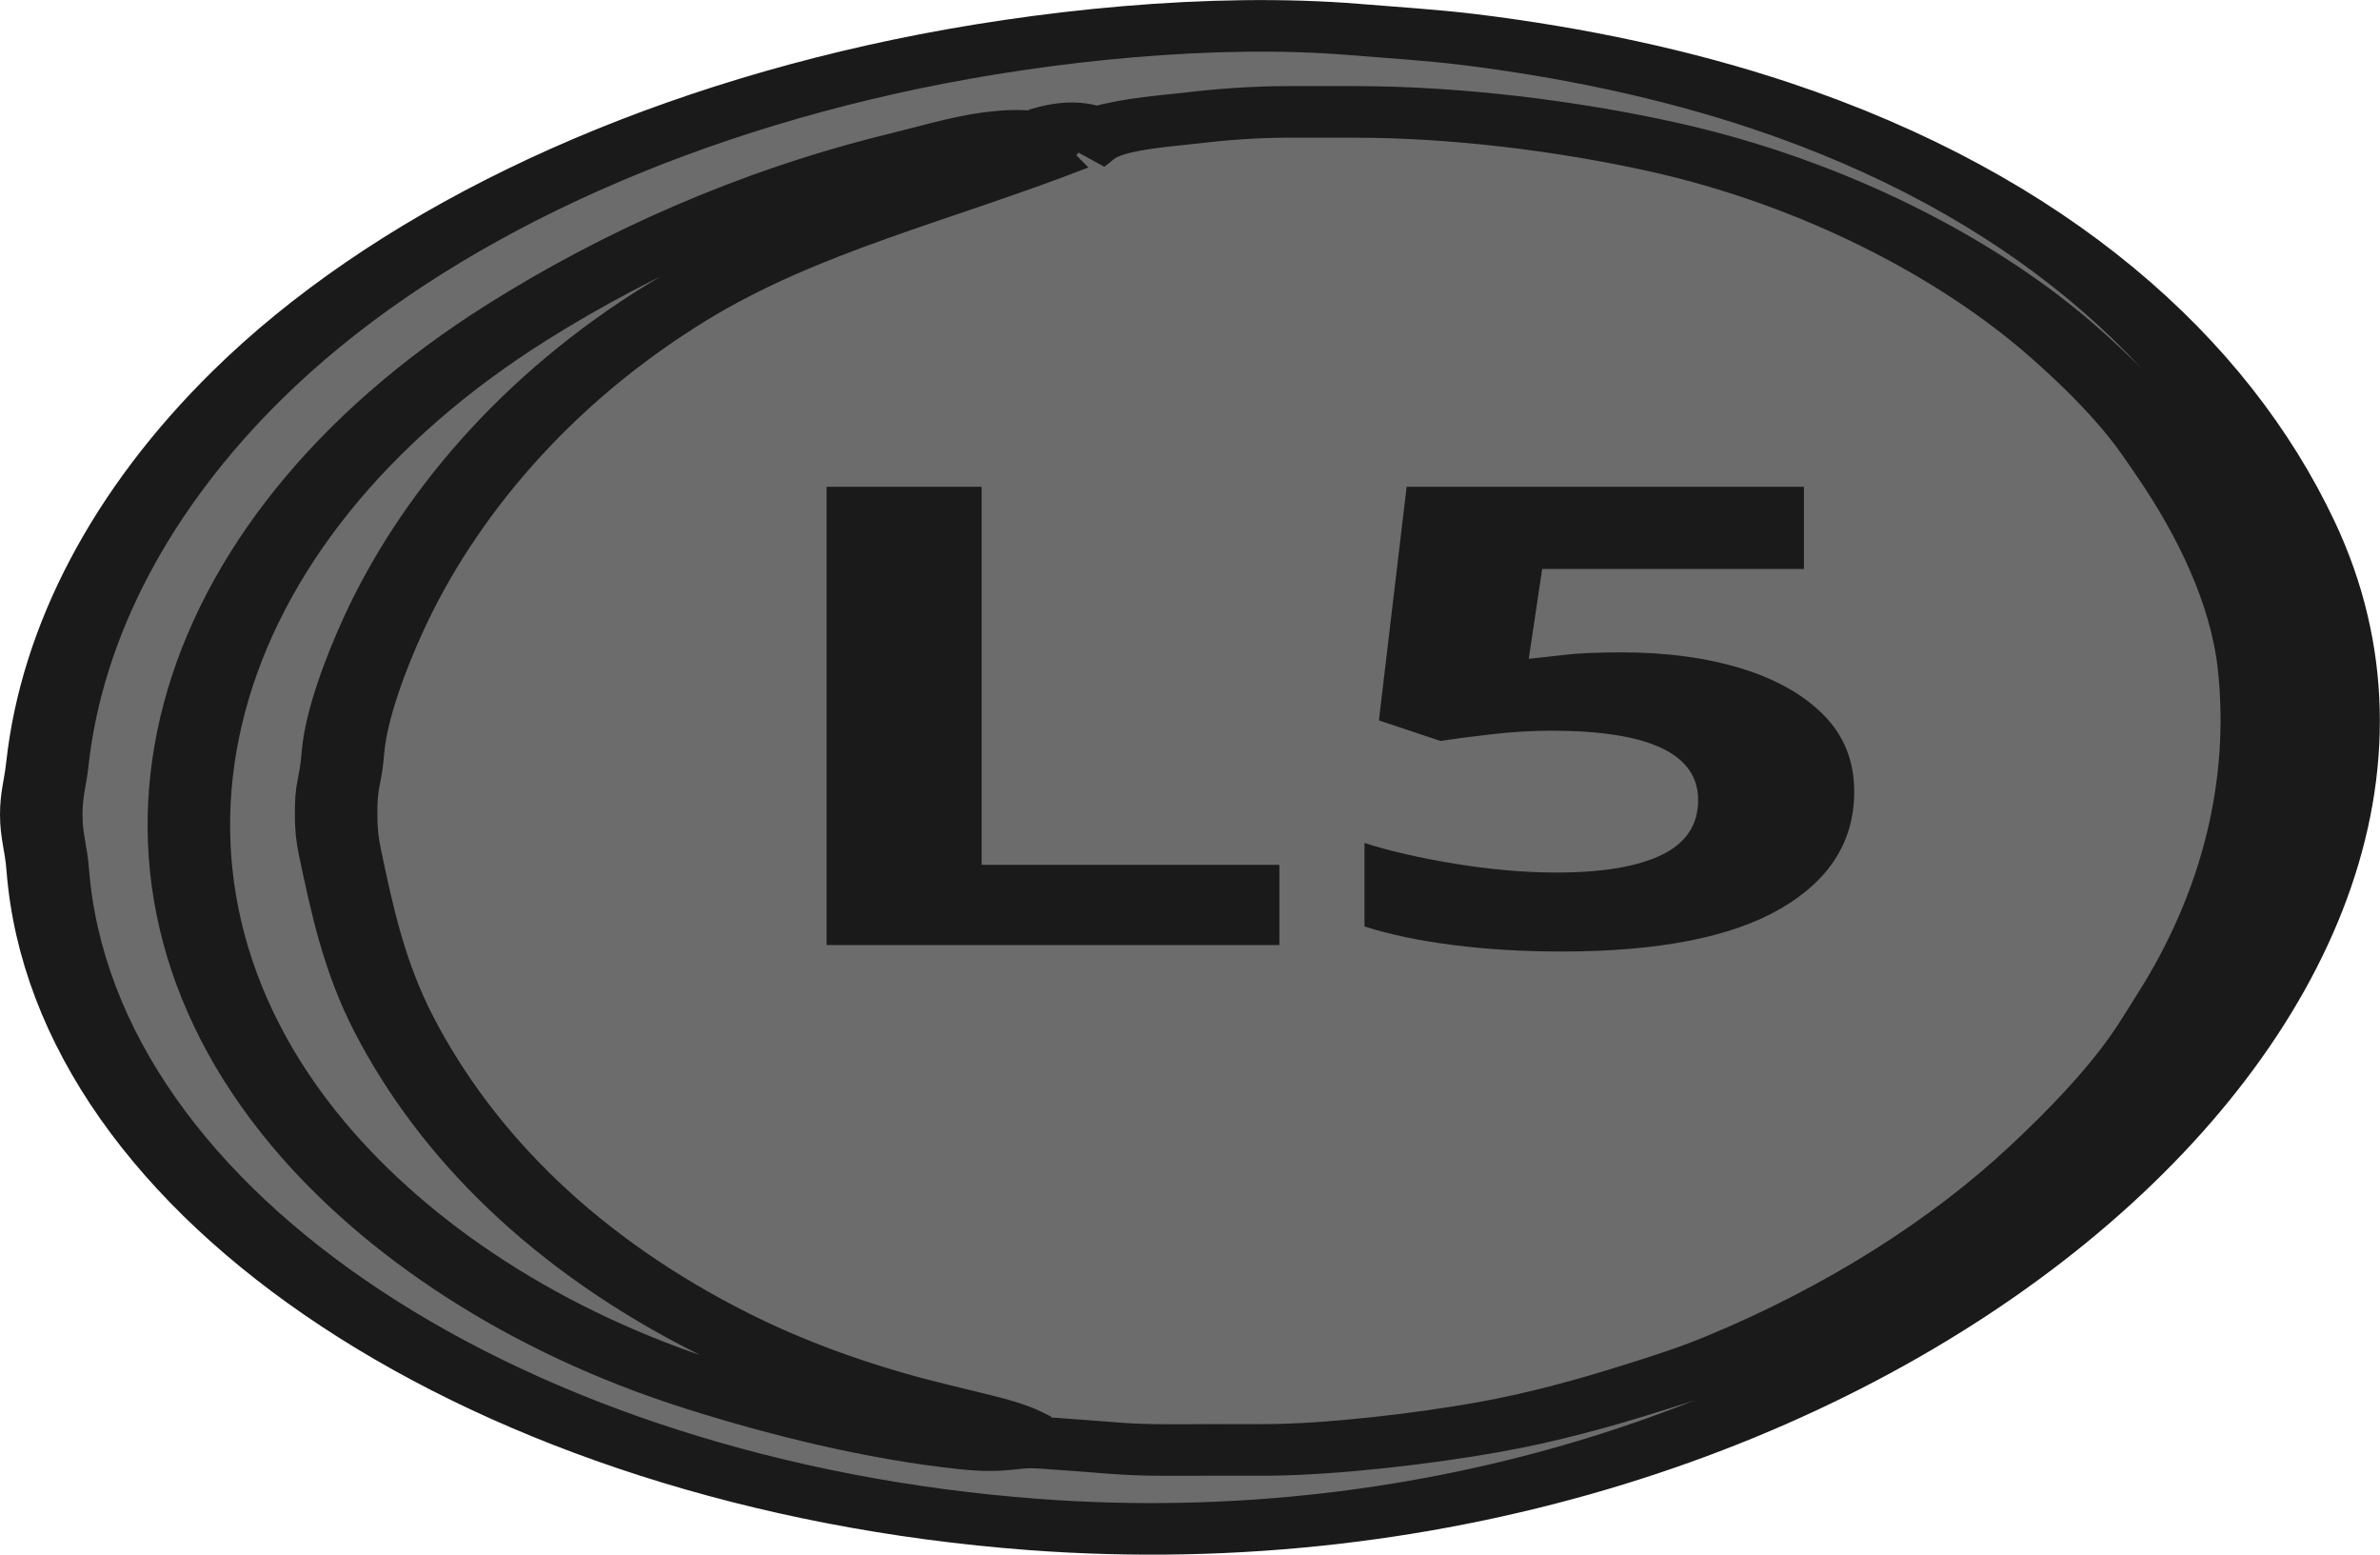
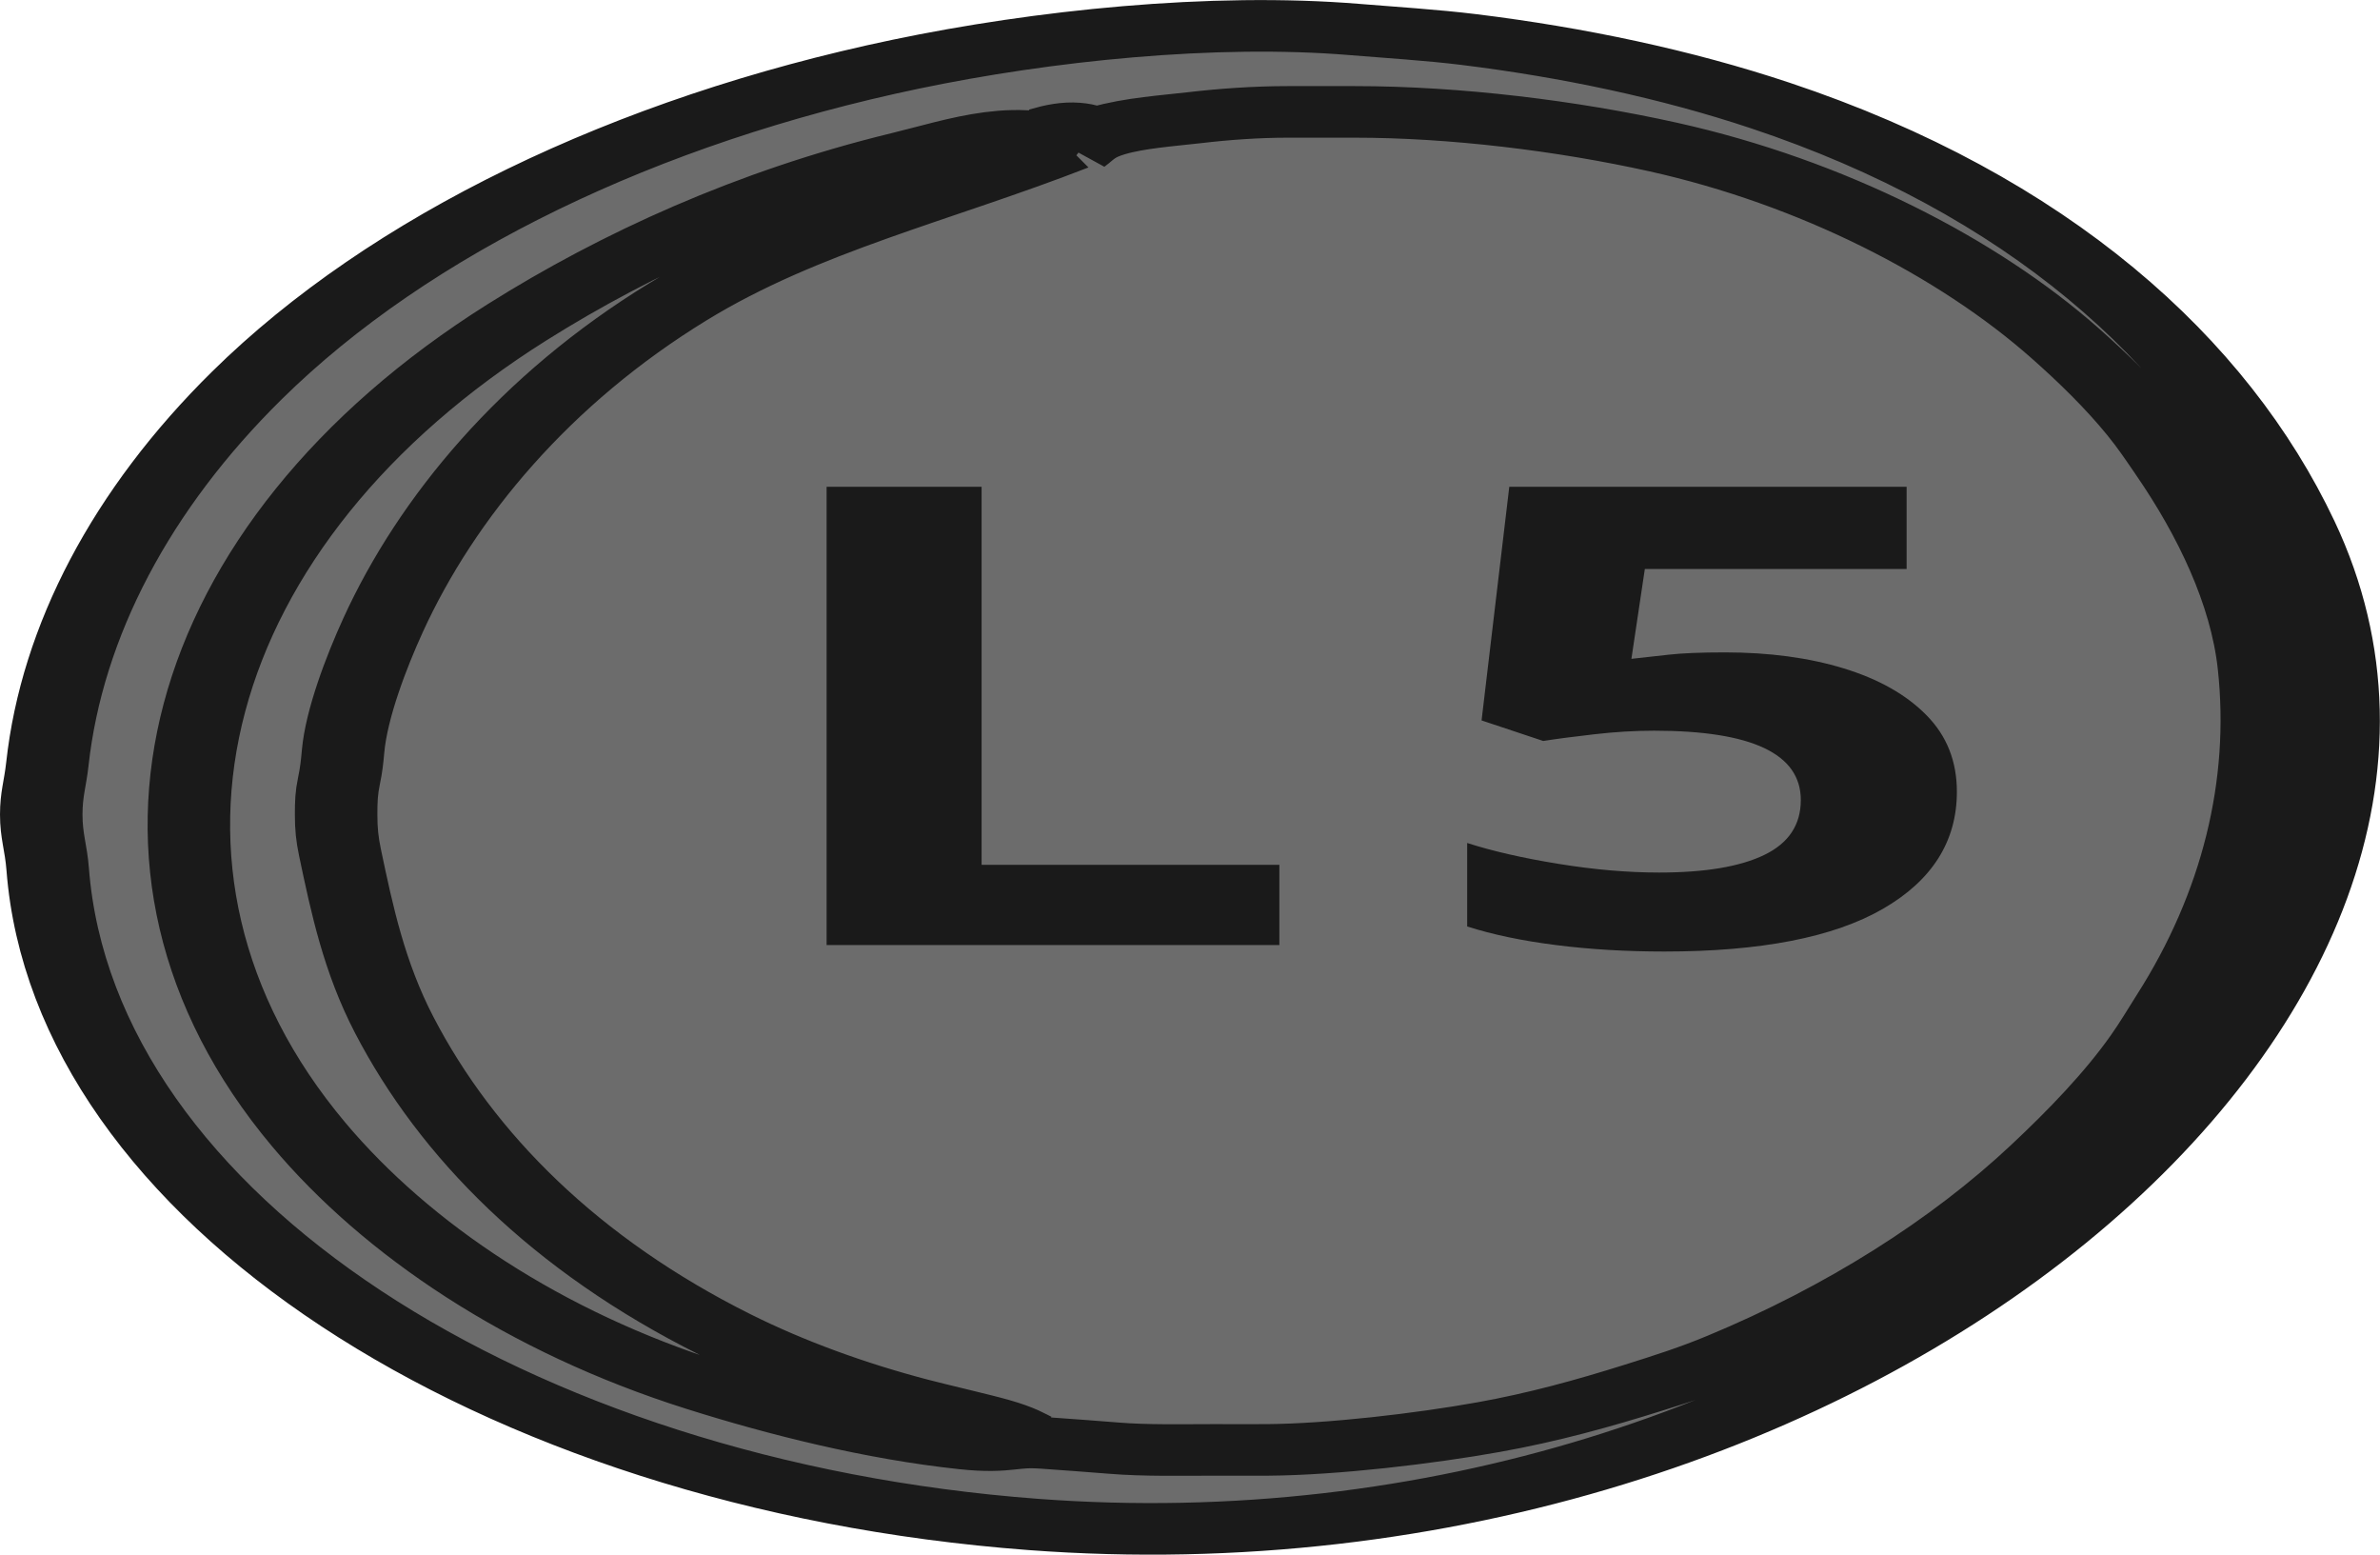
<svg xmlns="http://www.w3.org/2000/svg" width="49" height="32" viewBox="0 0 49 32">
  <g transform="scale(0.60507,0.37823) translate(-53.8548,-336.946)">
    <g id="LGRIP2" transform="matrix(0.2339141,0,0,0.2339141,2.142469,154.7952)">
      <path style="fill:#6c6c6c;fill-opacity:1;stroke:#1a1a1a;stroke-width:12;stroke-dasharray:none;stroke-opacity:1;opacity:1" d="m 418.151,785.575 c -20.648,-2.73 -45.444,1.422 -65.317,8.068 -39.235,13.122 -73.566,39.619 -95.835,74.722 -16.783,26.454 -26.915,57.162 -29.036,88.101 -0.318,4.64 -0.888,6.966 -0.888,11.747 0,5.053 0.689,7.602 0.937,12.726 3.803,78.55 66.151,143.158 143.345,152.428 118.4,14.219 216.164,-121.357 183.55,-231.719 -12.27,-41.52 -37.611,-77.748 -76.313,-98.39 -13.709,-7.312 -28.701,-12.367 -43.87,-15.354 -5.34,-1.052 -11.419,-1.648 -16.573,-2.329 m -40.945,27.973 c -7.311,-6.632 -15.76,-1.577 -24.372,1.773 -21.34,8.302 -40.469,22.197 -56.543,38.362 -48.487,48.762 -62.674,127.301 -30.33,188.927 12.84,24.464 32.868,45.972 57.626,58.491 11.702,5.918 25.198,11.311 38.02,13.492 6.169,1.05 6.151,-0.787 11.699,-0.149 2.826,0.325 6.893,0.789 9.749,1.167 4.691,0.62 10.058,0.415 14.623,0.415 2.93,0 4.777,0.032 7.799,0 9.48,-0.113 22.724,-2.602 32.171,-5.309 7.959,-2.28 15.251,-5.528 22.422,-9.129 4.612,-2.316 8.349,-4.226 12.673,-7.098 18.004,-11.954 33.821,-28.013 45.819,-46.004 5.644,-8.463 11.019,-17.371 15.023,-26.43 1.483,-3.354 2.583,-6.388 3.938,-9.789 9.772,-24.531 13.973,-51.587 12.148,-78.312 -1.084,-15.886 -6.086,-32.489 -12.312,-46.987 -1.476,-3.436 -2.696,-6.401 -4.426,-9.789 -3.314,-6.491 -7.289,-12.721 -11.447,-18.599 -14.166,-20.03 -35.372,-37.454 -58.492,-45.671 -13.973,-4.966 -30.264,-8.167 -44.844,-8.168 -3.856,-2e-4 -5.997,0 -9.749,0 -4.564,0 -9.276,0.537 -13.648,1.36 -3.56,0.67 -8.698,1.214 -12.582,3.051 -3.287,1.555 -3.917,3.203 -4.966,4.4 m 2.925,-3.916 c -2.001,-0.953 -2.884,-1.875 -6.824,0 m 2.925,2.937 c -19.658,12.269 -39.371,19.546 -56.505,36.307 -20.785,20.328 -35.101,47.879 -42.933,75.284 -2.429,8.5 -5.329,20.607 -5.815,29.367 -0.138,2.492 -0.262,4.301 -0.596,6.852 -0.367,2.805 -0.414,4.79 -0.414,7.831 0,3.362 0.155,5.715 0.561,8.81 1.756,13.388 3.531,26.706 7.891,40.135 9.106,28.048 24.902,53.475 48.091,71.998 8.231,6.575 17.588,12.034 27.297,16.091 3.091,1.292 9.295,3.577 11.675,4.675 2.96,1.366 3.715,2.258 4.898,3.167" id="LGRIP2-9" />
-       <text xml:space="preserve" style="font-size:149.333px;line-height:1.25;font-family:'Bitstream Vera Sans Mono';-inkscape-font-specification:'Bitstream Vera Sans Mono';letter-spacing:0px;word-spacing:0px;fill:#1a1a1a;opacity:1" x="327.878" y="998.578" id="text2-3">
+       <text xml:space="preserve" style="font-size:149.333px;line-height:1.25;font-family:'Bitstream Vera Sans Mono';-inkscape-font-specification:'Bitstream Vera Sans Mono';letter-spacing:14.933px;word-spacing:0px;fill:#1a1a1a;opacity:1" x="327.878" y="998.578" id="text2-3">
        <tspan id="tspan2-0" x="327.878" y="998.578" style="font-style:normal;font-variant:normal;font-weight:bold;font-stretch:normal;font-size:149.333px;font-family:'Apolonia Nova OT';-inkscape-font-specification:'Apolonia Nova OT Bold';fill:#1a1a1a">L5</tspan>
      </text>
    </g>
  </g>
</svg>
